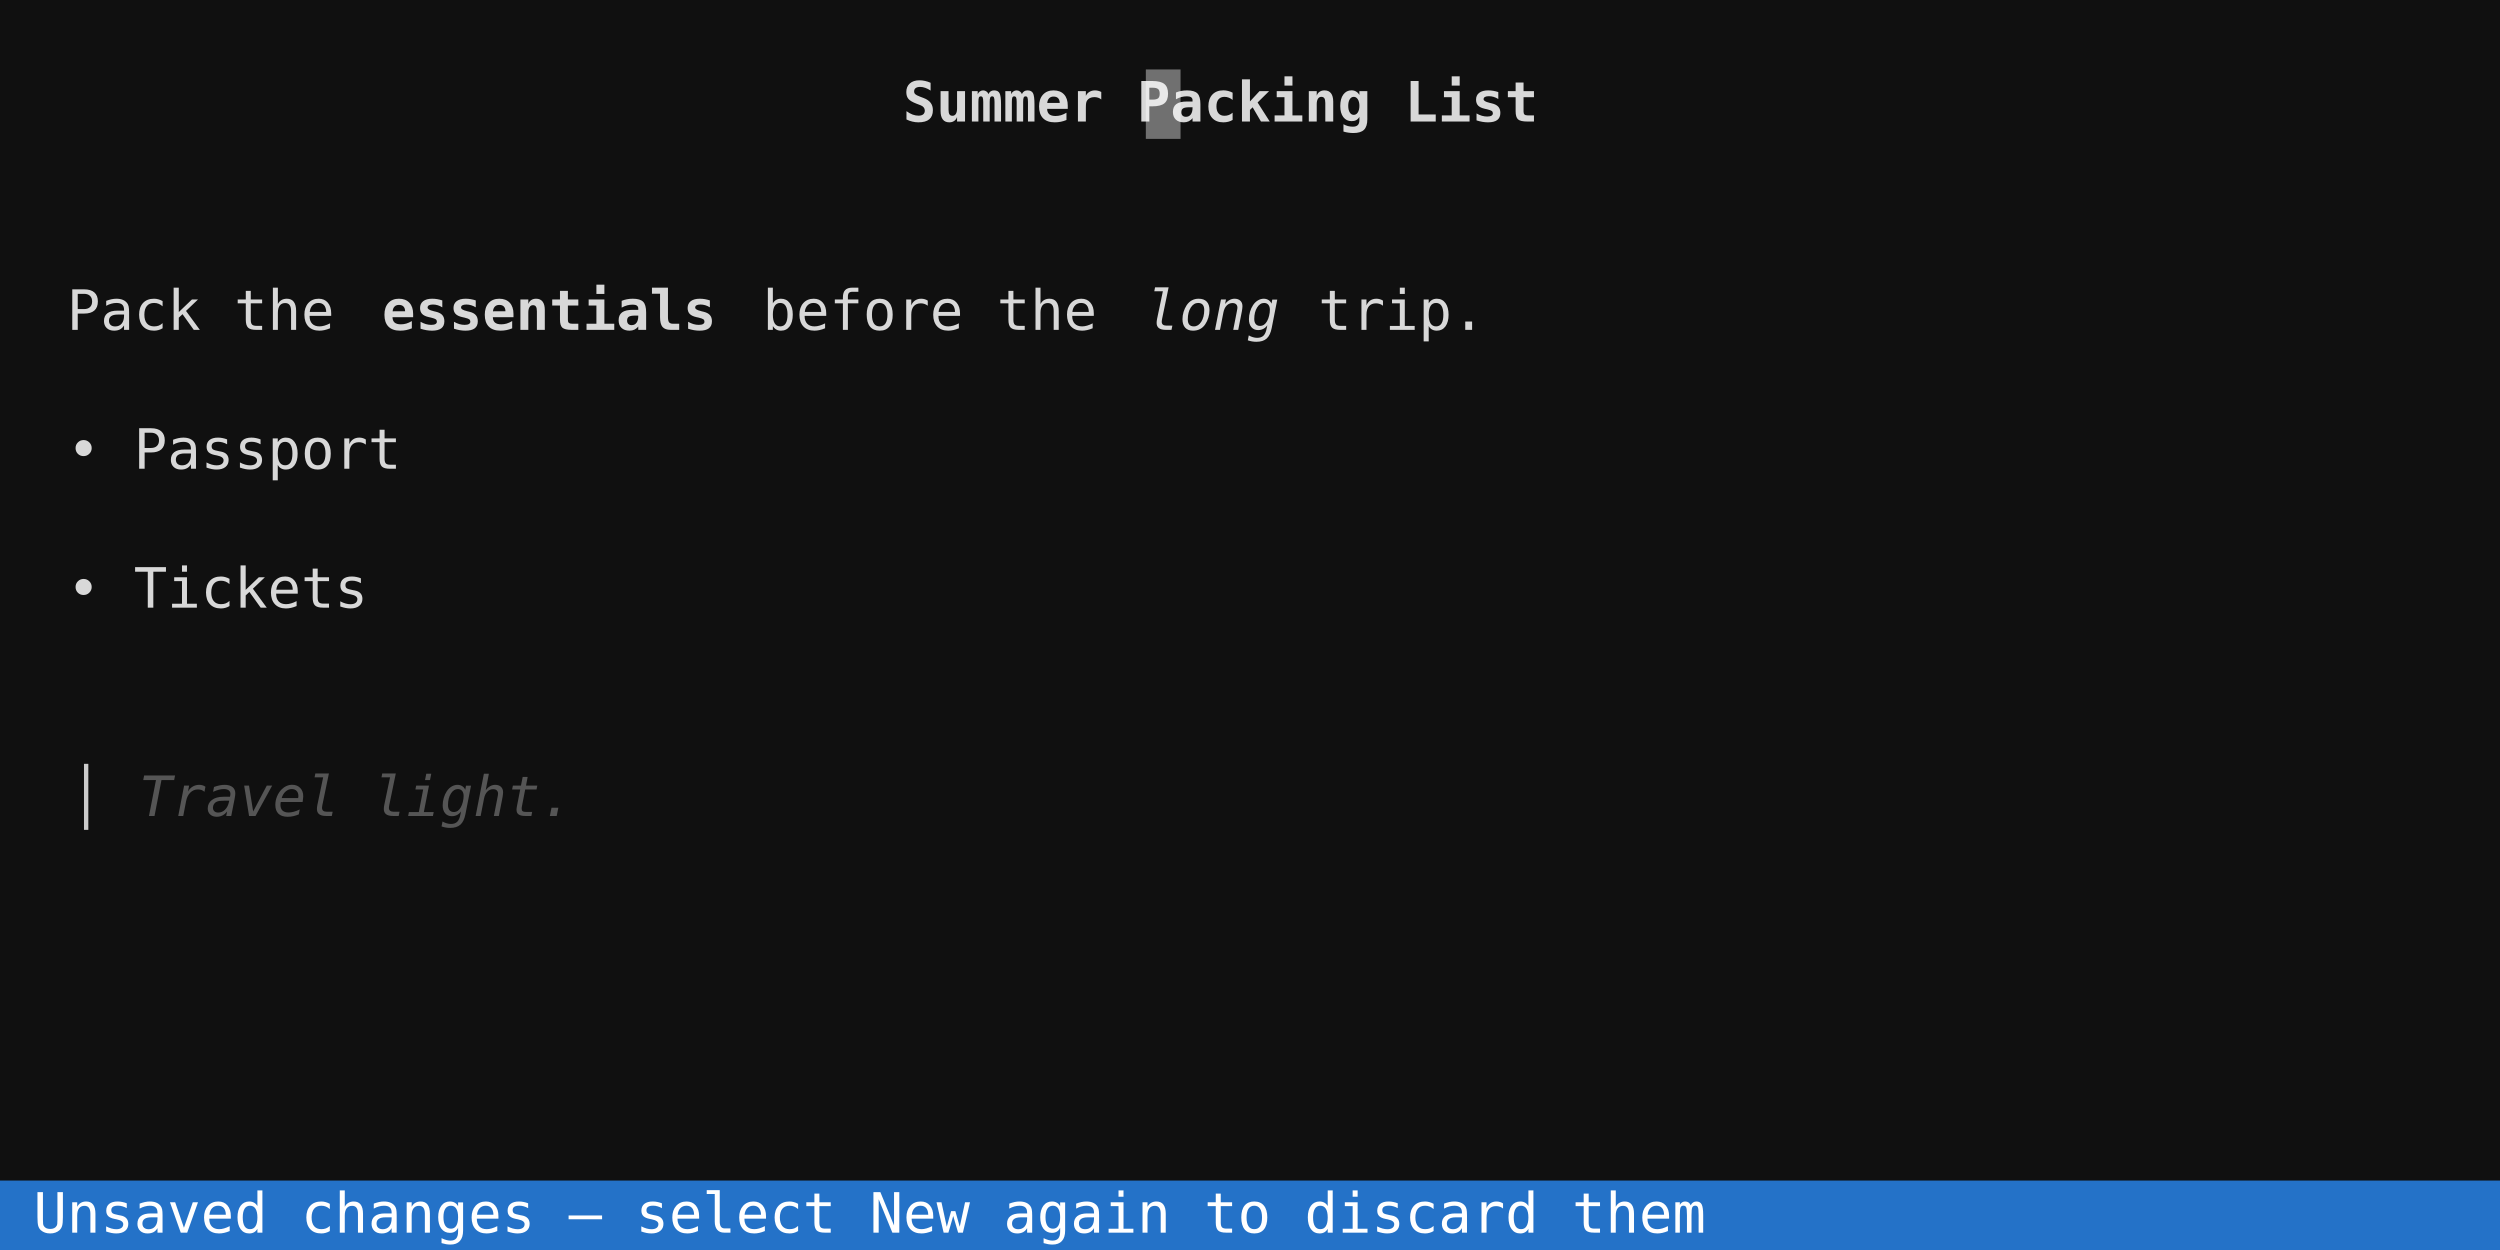
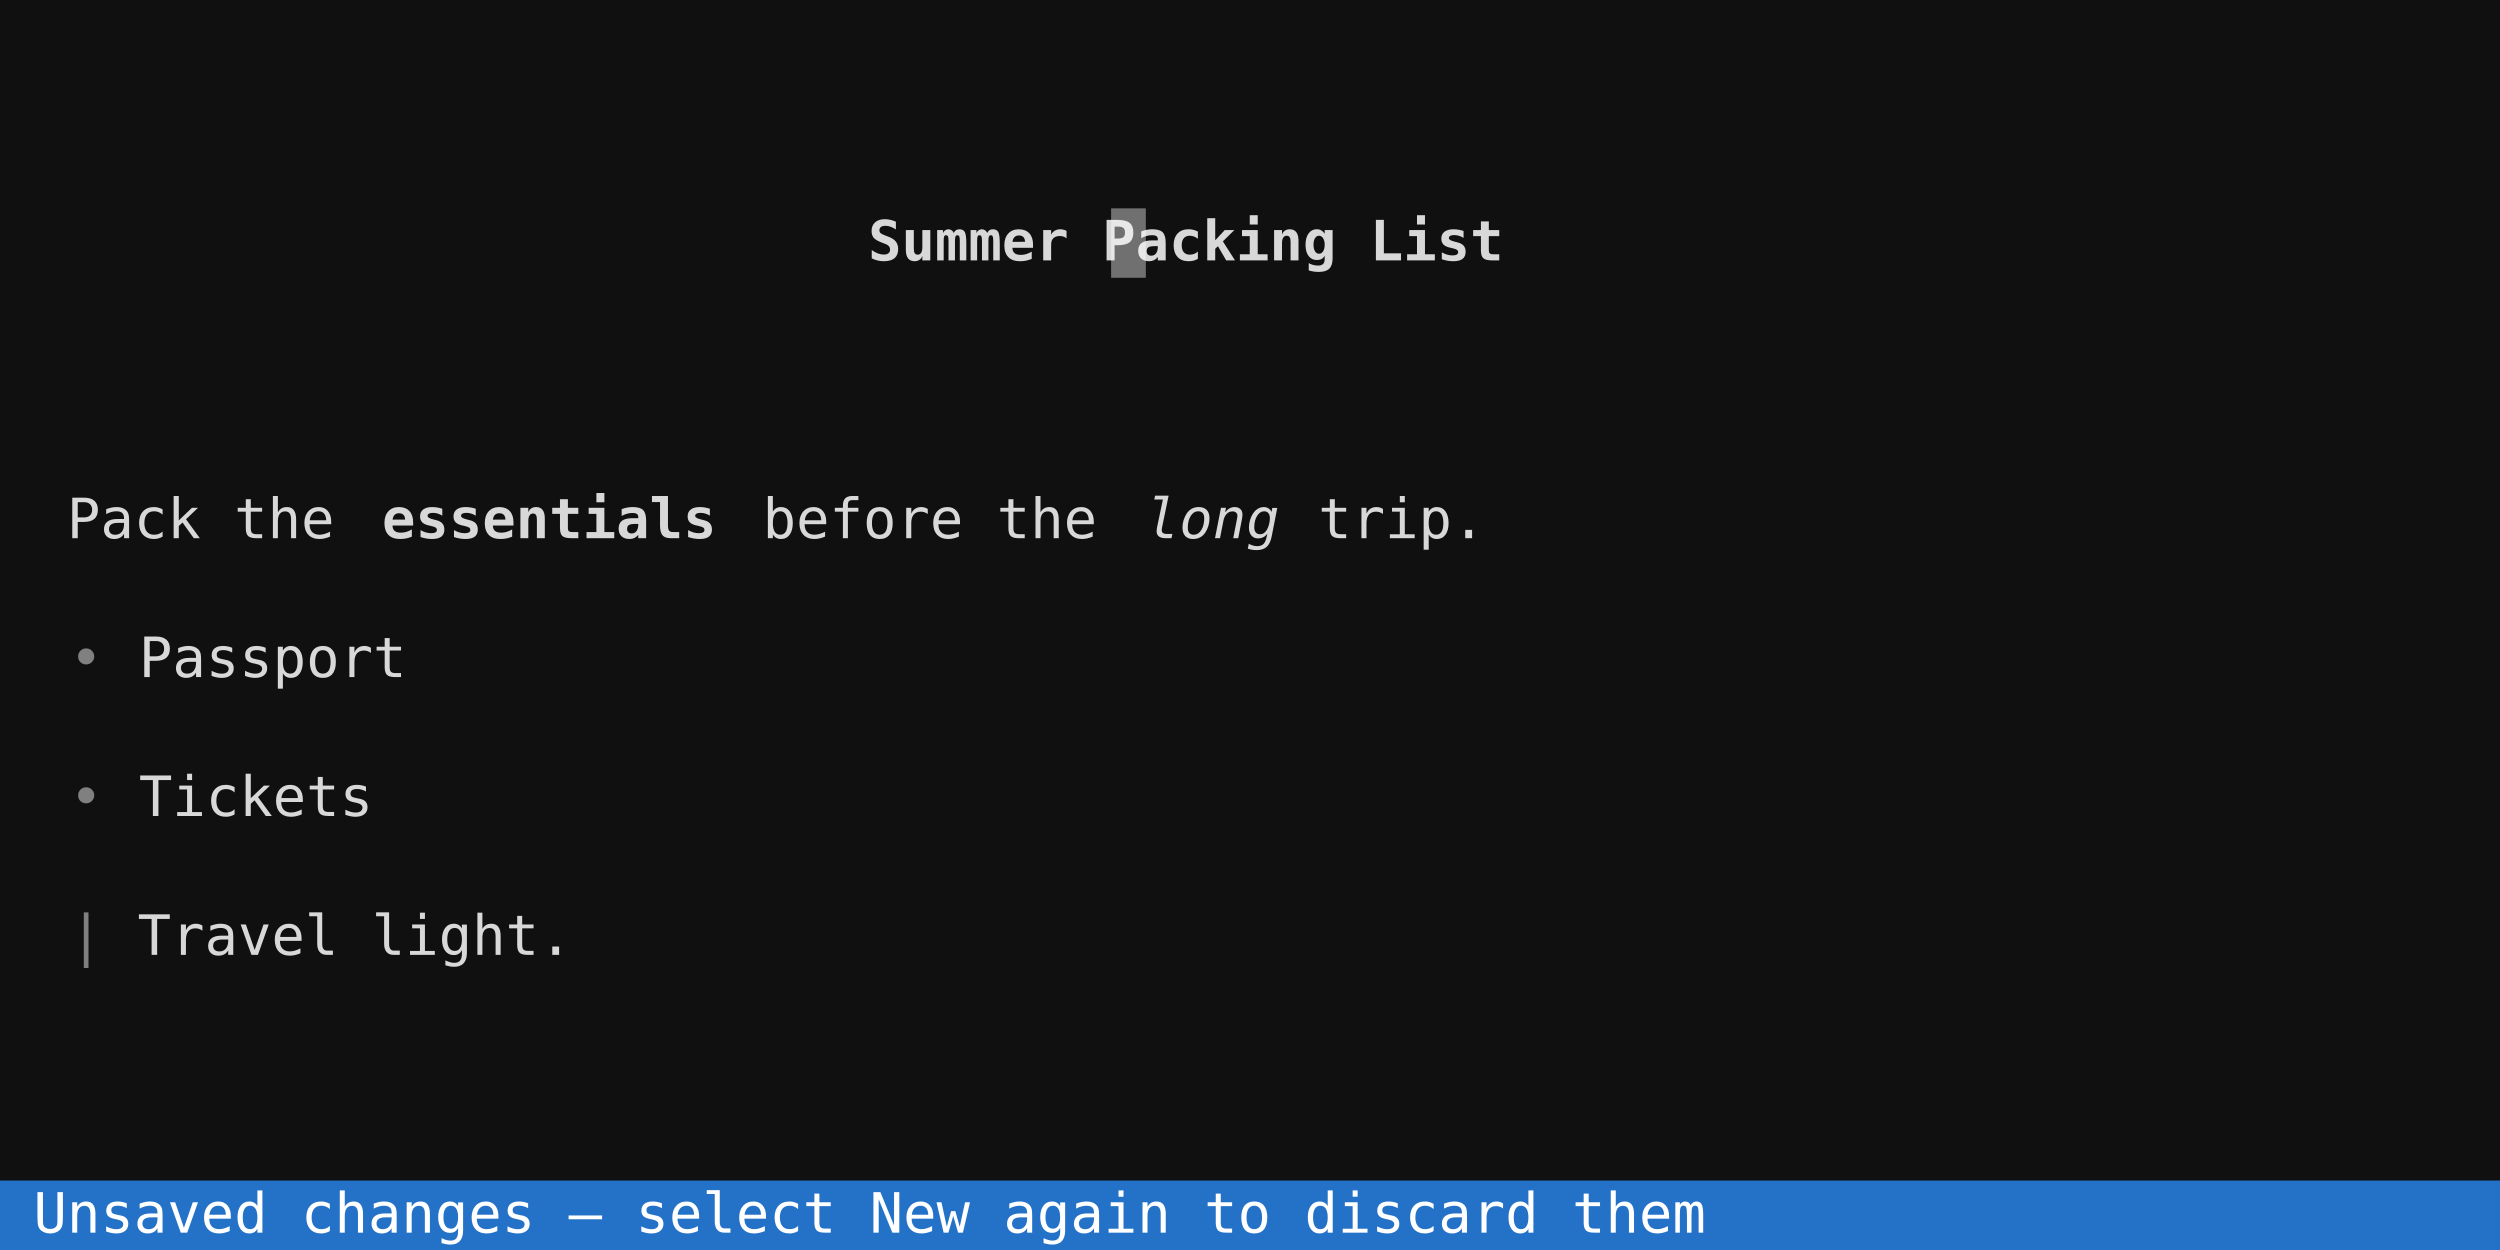
<svg xmlns="http://www.w3.org/2000/svg" width="720" height="360" viewBox="0 0 720 360" font-family="'DejaVu Sans Mono', Menlo, Consolas, monospace" font-size="16px">
  <rect width="100%" height="100%" fill="#101010" />
-   <text x="260" y="35" fill="#d8d8d8" textLength="190" lengthAdjust="spacingAndGlyphs" xml:space="preserve" font-weight="bold">Summer Packing List</text>
-   <text x="0" y="95" fill="#d8d8d8" textLength="110" lengthAdjust="spacingAndGlyphs" xml:space="preserve">  Pack the </text>
-   <text x="110" y="95" fill="#d8d8d8" textLength="100" lengthAdjust="spacingAndGlyphs" xml:space="preserve" font-weight="bold">essentials</text>
-   <text x="210" y="95" fill="#d8d8d8" textLength="120" lengthAdjust="spacingAndGlyphs" xml:space="preserve"> before the </text>
-   <text x="330" y="95" fill="#d8d8d8" textLength="40" lengthAdjust="spacingAndGlyphs" xml:space="preserve" font-style="italic">long</text>
-   <text x="370" y="95" fill="#d8d8d8" textLength="350" lengthAdjust="spacingAndGlyphs" xml:space="preserve"> trip.                             </text>
-   <text x="0" y="135" fill="#d8d8d8" textLength="720" lengthAdjust="spacingAndGlyphs" xml:space="preserve">  • Passport                                                            </text>
-   <text x="0" y="175" fill="#d8d8d8" textLength="720" lengthAdjust="spacingAndGlyphs" xml:space="preserve">  • Tickets                                                             </text>
-   <text x="20" y="235" fill="#cccccc" textLength="10" lengthAdjust="spacingAndGlyphs" xml:space="preserve">│</text>
-   <text x="40" y="235" fill="#555555" textLength="130" lengthAdjust="spacingAndGlyphs" xml:space="preserve" font-style="italic">Travel light.</text>
+   <text x="250" y="75" fill="#d8d8d8" textLength="190" lengthAdjust="spacingAndGlyphs" xml:space="preserve" font-weight="bold">Summer Packing List</text>
+   <text x="0" y="155" fill="#d8d8d8" textLength="110" lengthAdjust="spacingAndGlyphs" xml:space="preserve">  Pack the </text>
+   <text x="110" y="155" fill="#d8d8d8" textLength="100" lengthAdjust="spacingAndGlyphs" xml:space="preserve" font-weight="bold">essentials</text>
+   <text x="210" y="155" fill="#d8d8d8" textLength="120" lengthAdjust="spacingAndGlyphs" xml:space="preserve"> before the </text>
+   <text x="330" y="155" fill="#d8d8d8" textLength="40" lengthAdjust="spacingAndGlyphs" xml:space="preserve" font-style="italic">long</text>
+   <text x="370" y="155" fill="#d8d8d8" textLength="350" lengthAdjust="spacingAndGlyphs" xml:space="preserve"> trip.                             </text>
+   <text x="20" y="195" fill="#808080" textLength="20" lengthAdjust="spacingAndGlyphs" xml:space="preserve">• </text>
+   <text x="40" y="195" fill="#d8d8d8" textLength="680" lengthAdjust="spacingAndGlyphs" xml:space="preserve">Passport                                                            </text>
+   <text x="20" y="235" fill="#808080" textLength="20" lengthAdjust="spacingAndGlyphs" xml:space="preserve">• </text>
+   <text x="40" y="235" fill="#d8d8d8" textLength="680" lengthAdjust="spacingAndGlyphs" xml:space="preserve">Tickets                                                             </text>
+   <text x="20" y="275" fill="#808080" textLength="10" lengthAdjust="spacingAndGlyphs" xml:space="preserve">|</text>
+   <text x="30" y="275" fill="#d8d8d8" textLength="690" lengthAdjust="spacingAndGlyphs" xml:space="preserve"> Travel light.                                                       </text>
  <rect x="0" y="340" width="720" height="20" fill="#2472c8" />
  <text x="0" y="355" fill="#ffffff" textLength="720" lengthAdjust="spacingAndGlyphs" xml:space="preserve"> Unsaved changes — select New again to discard them                     </text>
-   <rect x="330" y="20" width="10" height="20" fill="#ffffff" fill-opacity="0.4" />
+   <rect x="320" y="60" width="10" height="20" fill="#ffffff" fill-opacity="0.4" />
</svg>
